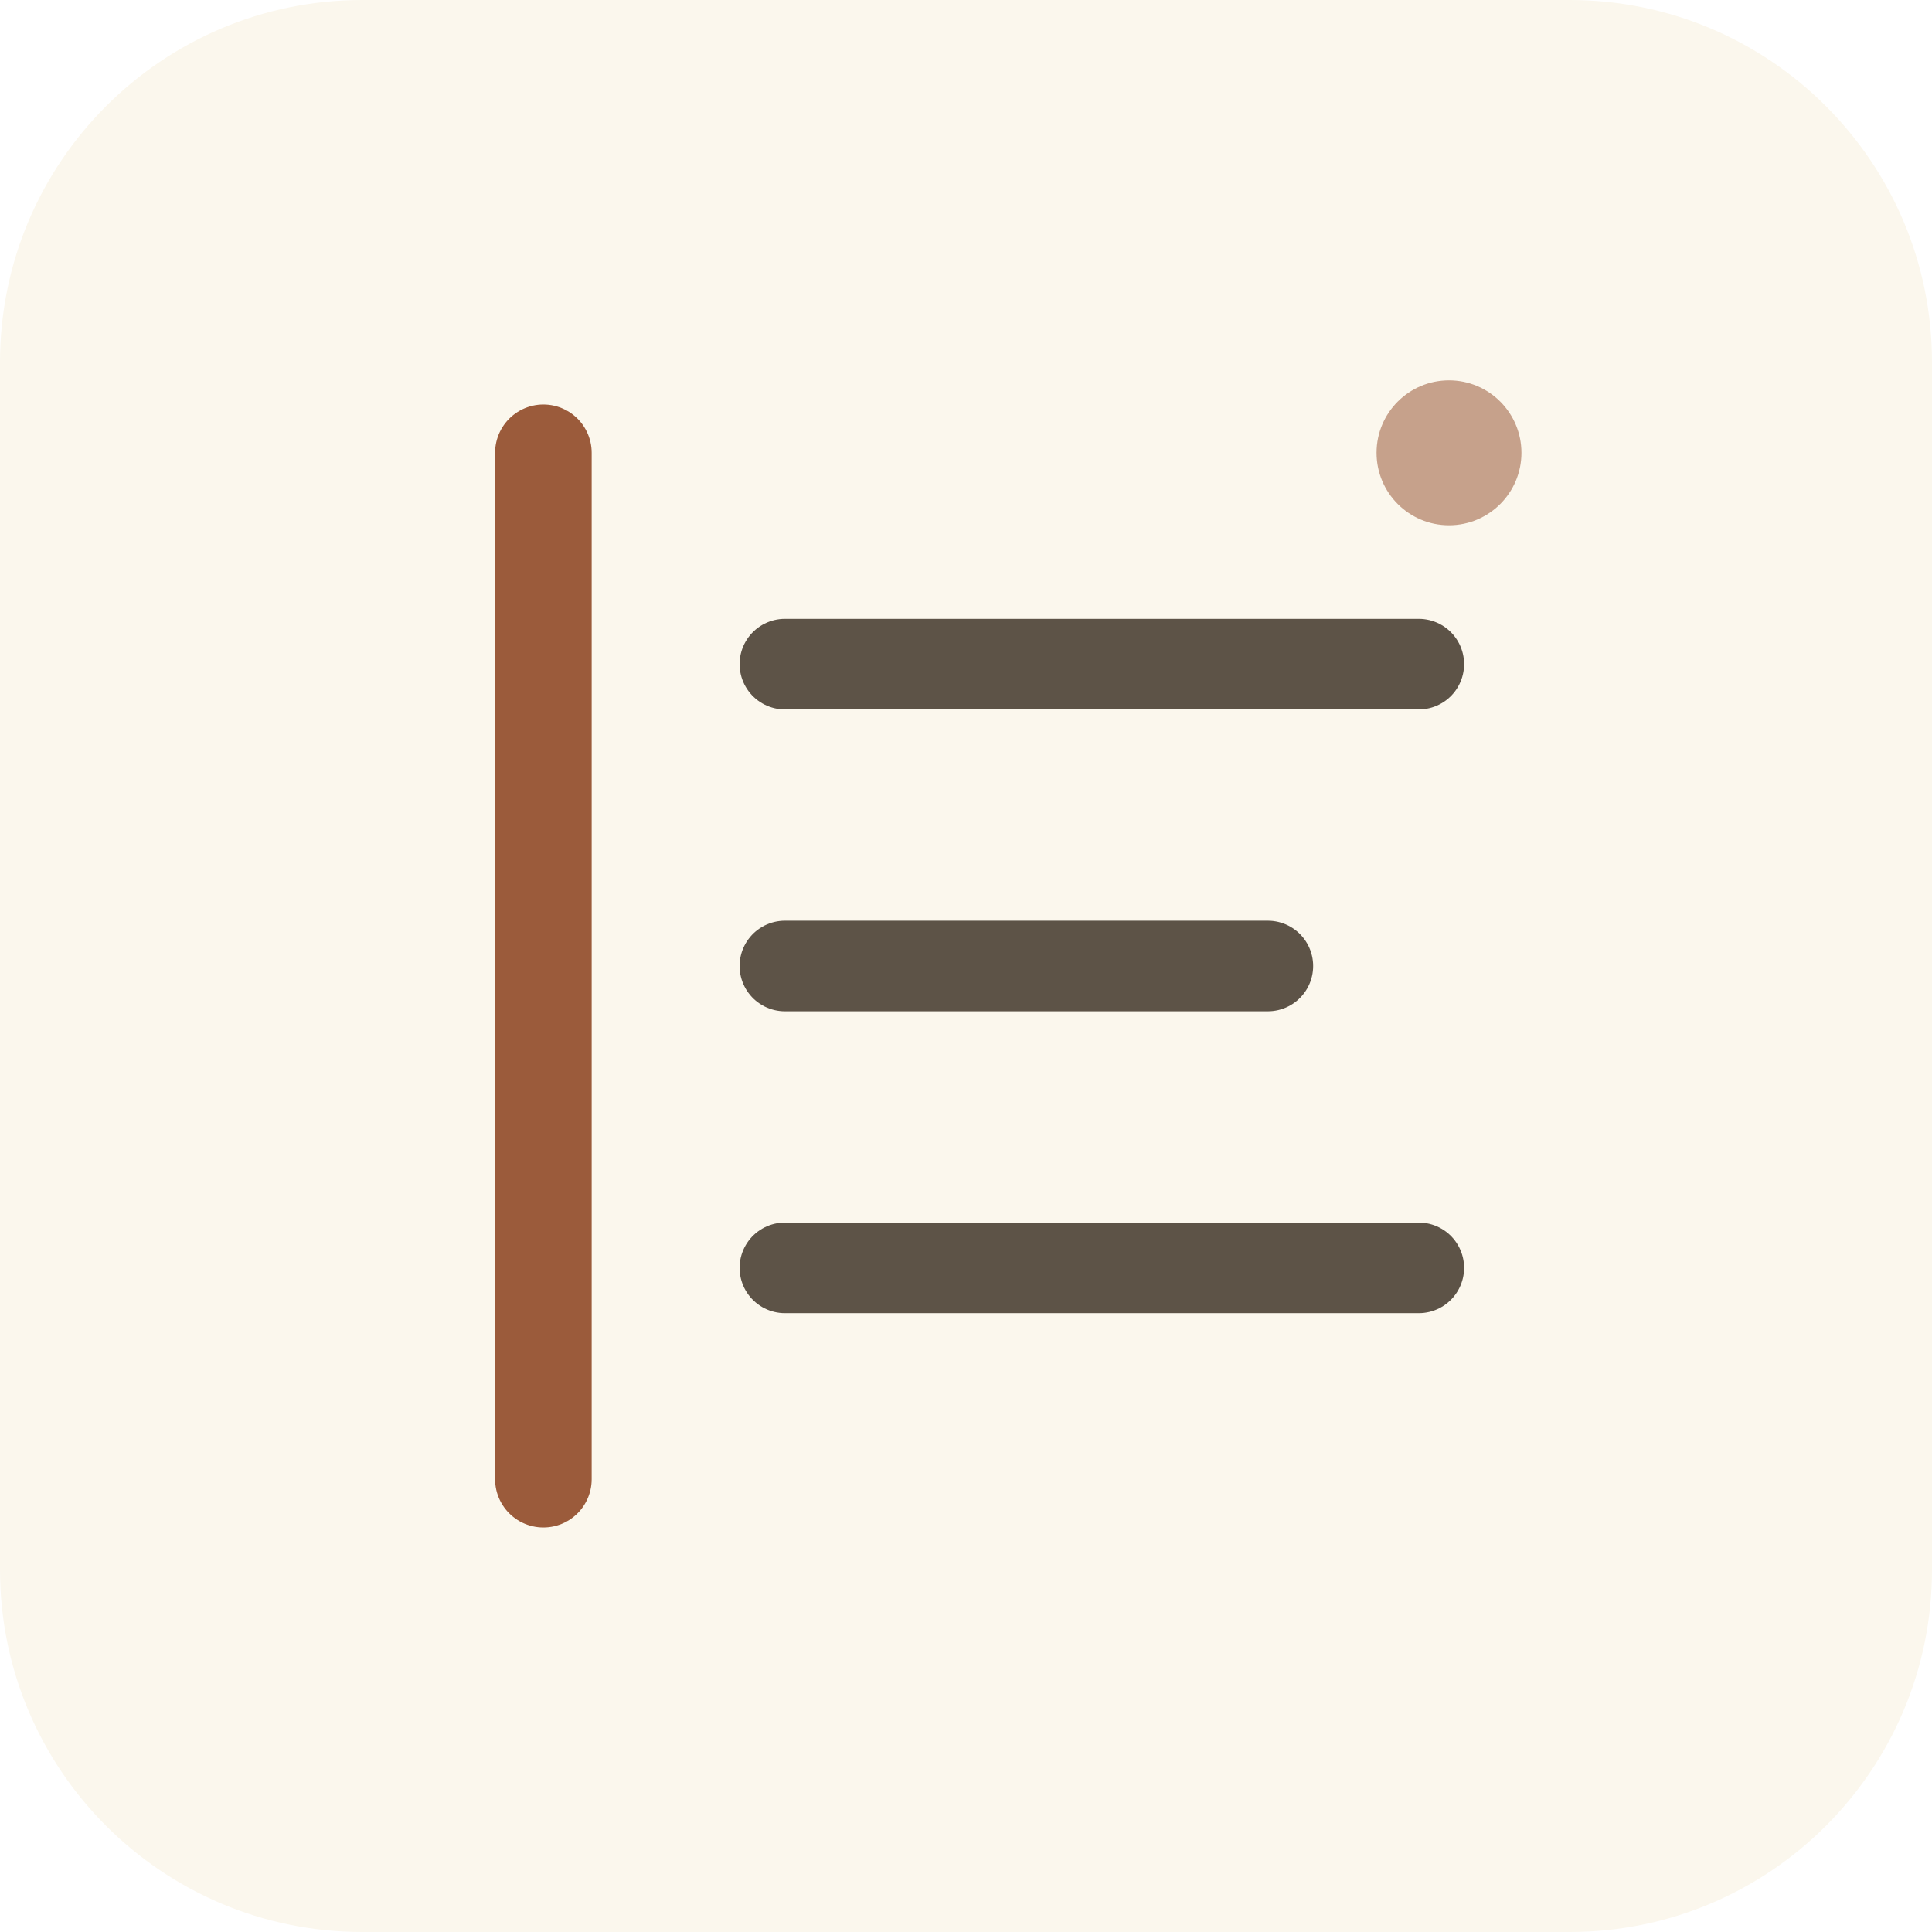
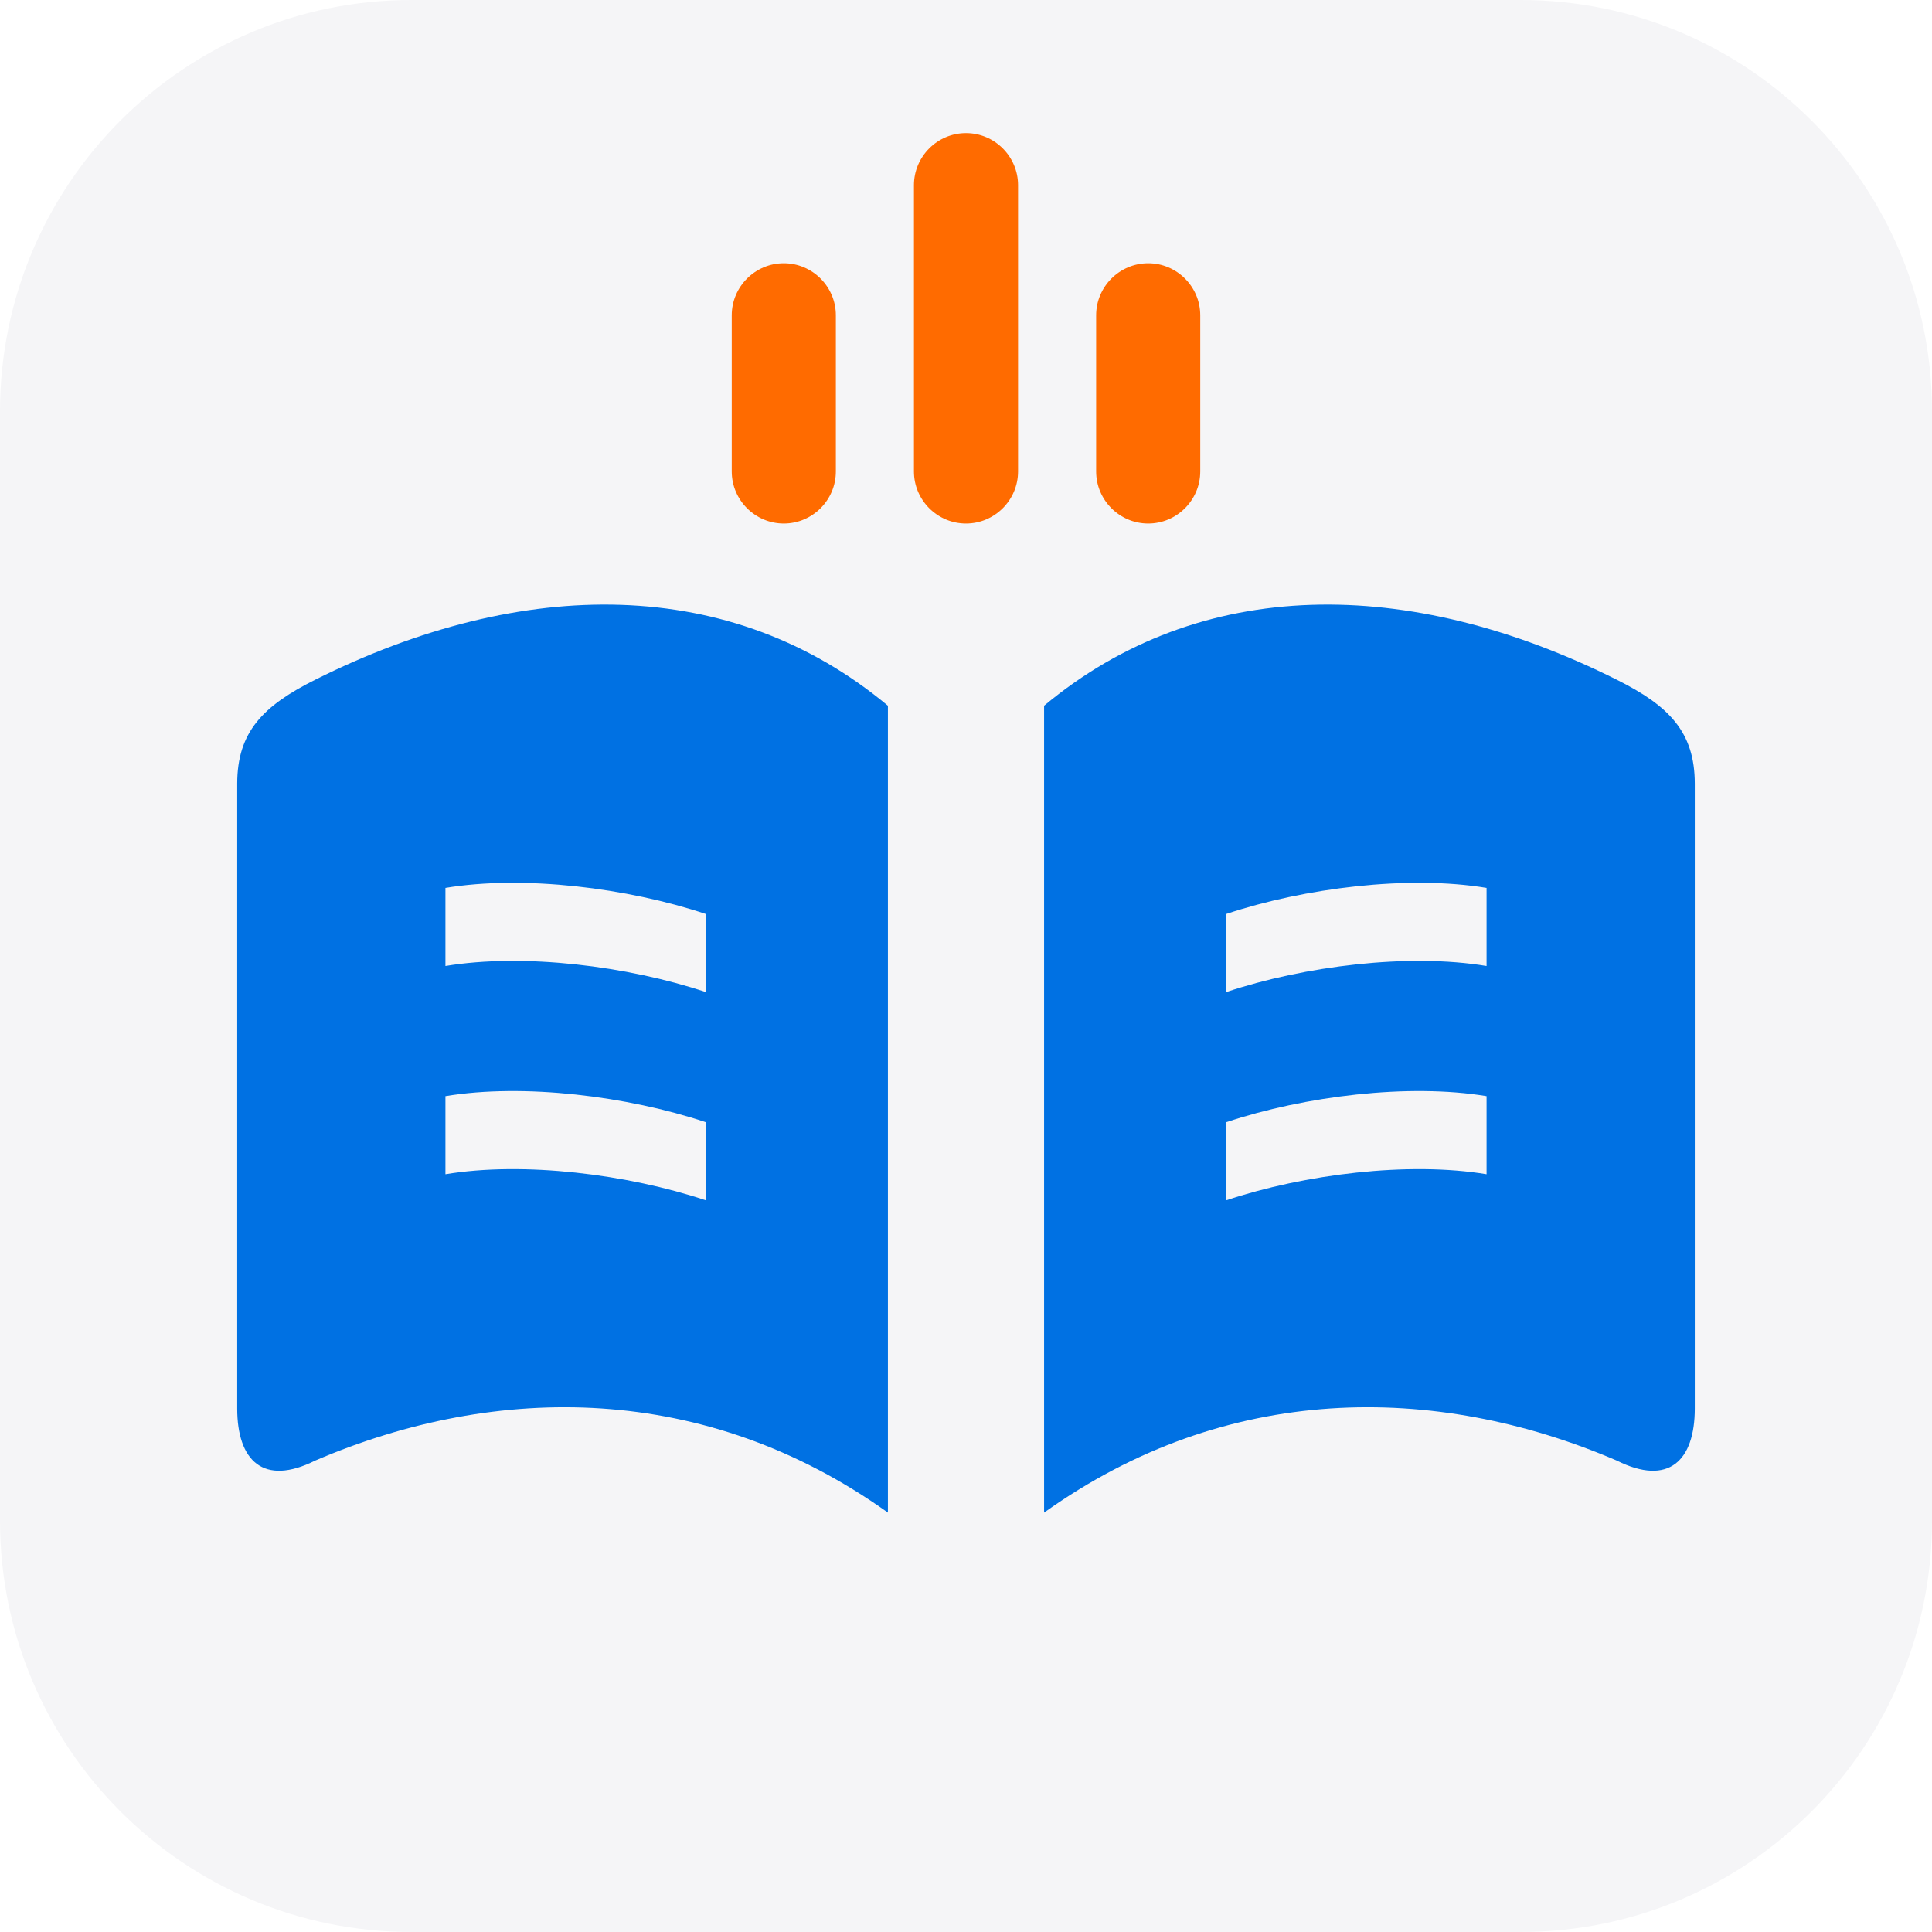
- <svg xmlns="http://www.w3.org/2000/svg" viewBox="0 0 64 64">
-   <rect width="64" height="64" rx="12" fill="#fbf7ed" />
-   <path d="M18 15v34" stroke="#9b5b3b" stroke-width="3.2" stroke-linecap="round" />
-   <path d="M26 22h21M26 32h16M26 42h21" stroke="#5d5347" stroke-width="3" stroke-linecap="round" />
-   <circle cx="48" cy="15" r="2.4" fill="#9b5b3b" opacity=".55" />
+ <svg xmlns="http://www.w3.org/2000/svg" width="108" height="108" viewBox="0 0 108 108">
+   <defs>
+     <clipPath id="mask">
+       <rect width="108" height="108" rx="23" />
+     </clipPath>
+   </defs>
+   <g clip-path="url(#mask)">
+     <rect width="108" height="108" fill="#F5F5F7" />
+     <g transform="translate(-27 -27) scale(1.5)">
+       <g transform="translate(54 54) scale(.97) translate(-54 -54)">
+         <path fill="#0071E3" d="M29,43 C37,39 45,39 51,44 L51,75 C44,70 36,70 29,73 C27,74 26,73 26,71 L26,47 C26,45 27,44 29,43 Z" />
+         <path fill="#0071E3" d="M79,43 C71,39 63,39 57,44 L57,75 C64,70 72,70 79,73 C81,74 82,73 82,71 L82,47 C82,45 81,44 79,43 Z" />
+         <path fill="#FF6B00" d="M45,29 C45,27.9 45.9,27 47,27 C48.1,27 49,27.9 49,29 L49,35 C49,36.1 48.1,37 47,37 C45.9,37 45,36.1 45,35 Z" />
+         <path fill="#FF6B00" d="M52,24 C52,22.9 52.9,22 54,22 C55.1,22 56,22.9 56,24 L56,35 C56,36.1 55.1,37 54,37 C52.9,37 52,36.1 52,35 Z" />
+         <path fill="#FF6B00" d="M59,29 C59,27.9 59.9,27 61,27 C62.1,27 63,27.9 63,29 L63,35 C63,36.1 62.1,37 61,37 C59.9,37 59,36.1 59,35 Z" />
+         <path fill="#F5F5F7" d="M34,51 C37,50.5 41,51 44,52 L44,55 C41,54 37,53.5 34,54 Z" />
+         <path fill="#F5F5F7" d="M34,59 C37,58.5 41,59 44,60 L44,63 C41,62 37,61.5 34,62 Z" />
+         <path fill="#F5F5F7" d="M64,52 C67,51 71,50.5 74,51 L74,54 C71,53.5 67,54 64,55 Z" />
+         <path fill="#F5F5F7" d="M64,60 C67,59 71,58.5 74,59 L74,62 C71,61.5 67,62 64,63 Z" />
+       </g>
+     </g>
+   </g>
</svg>
